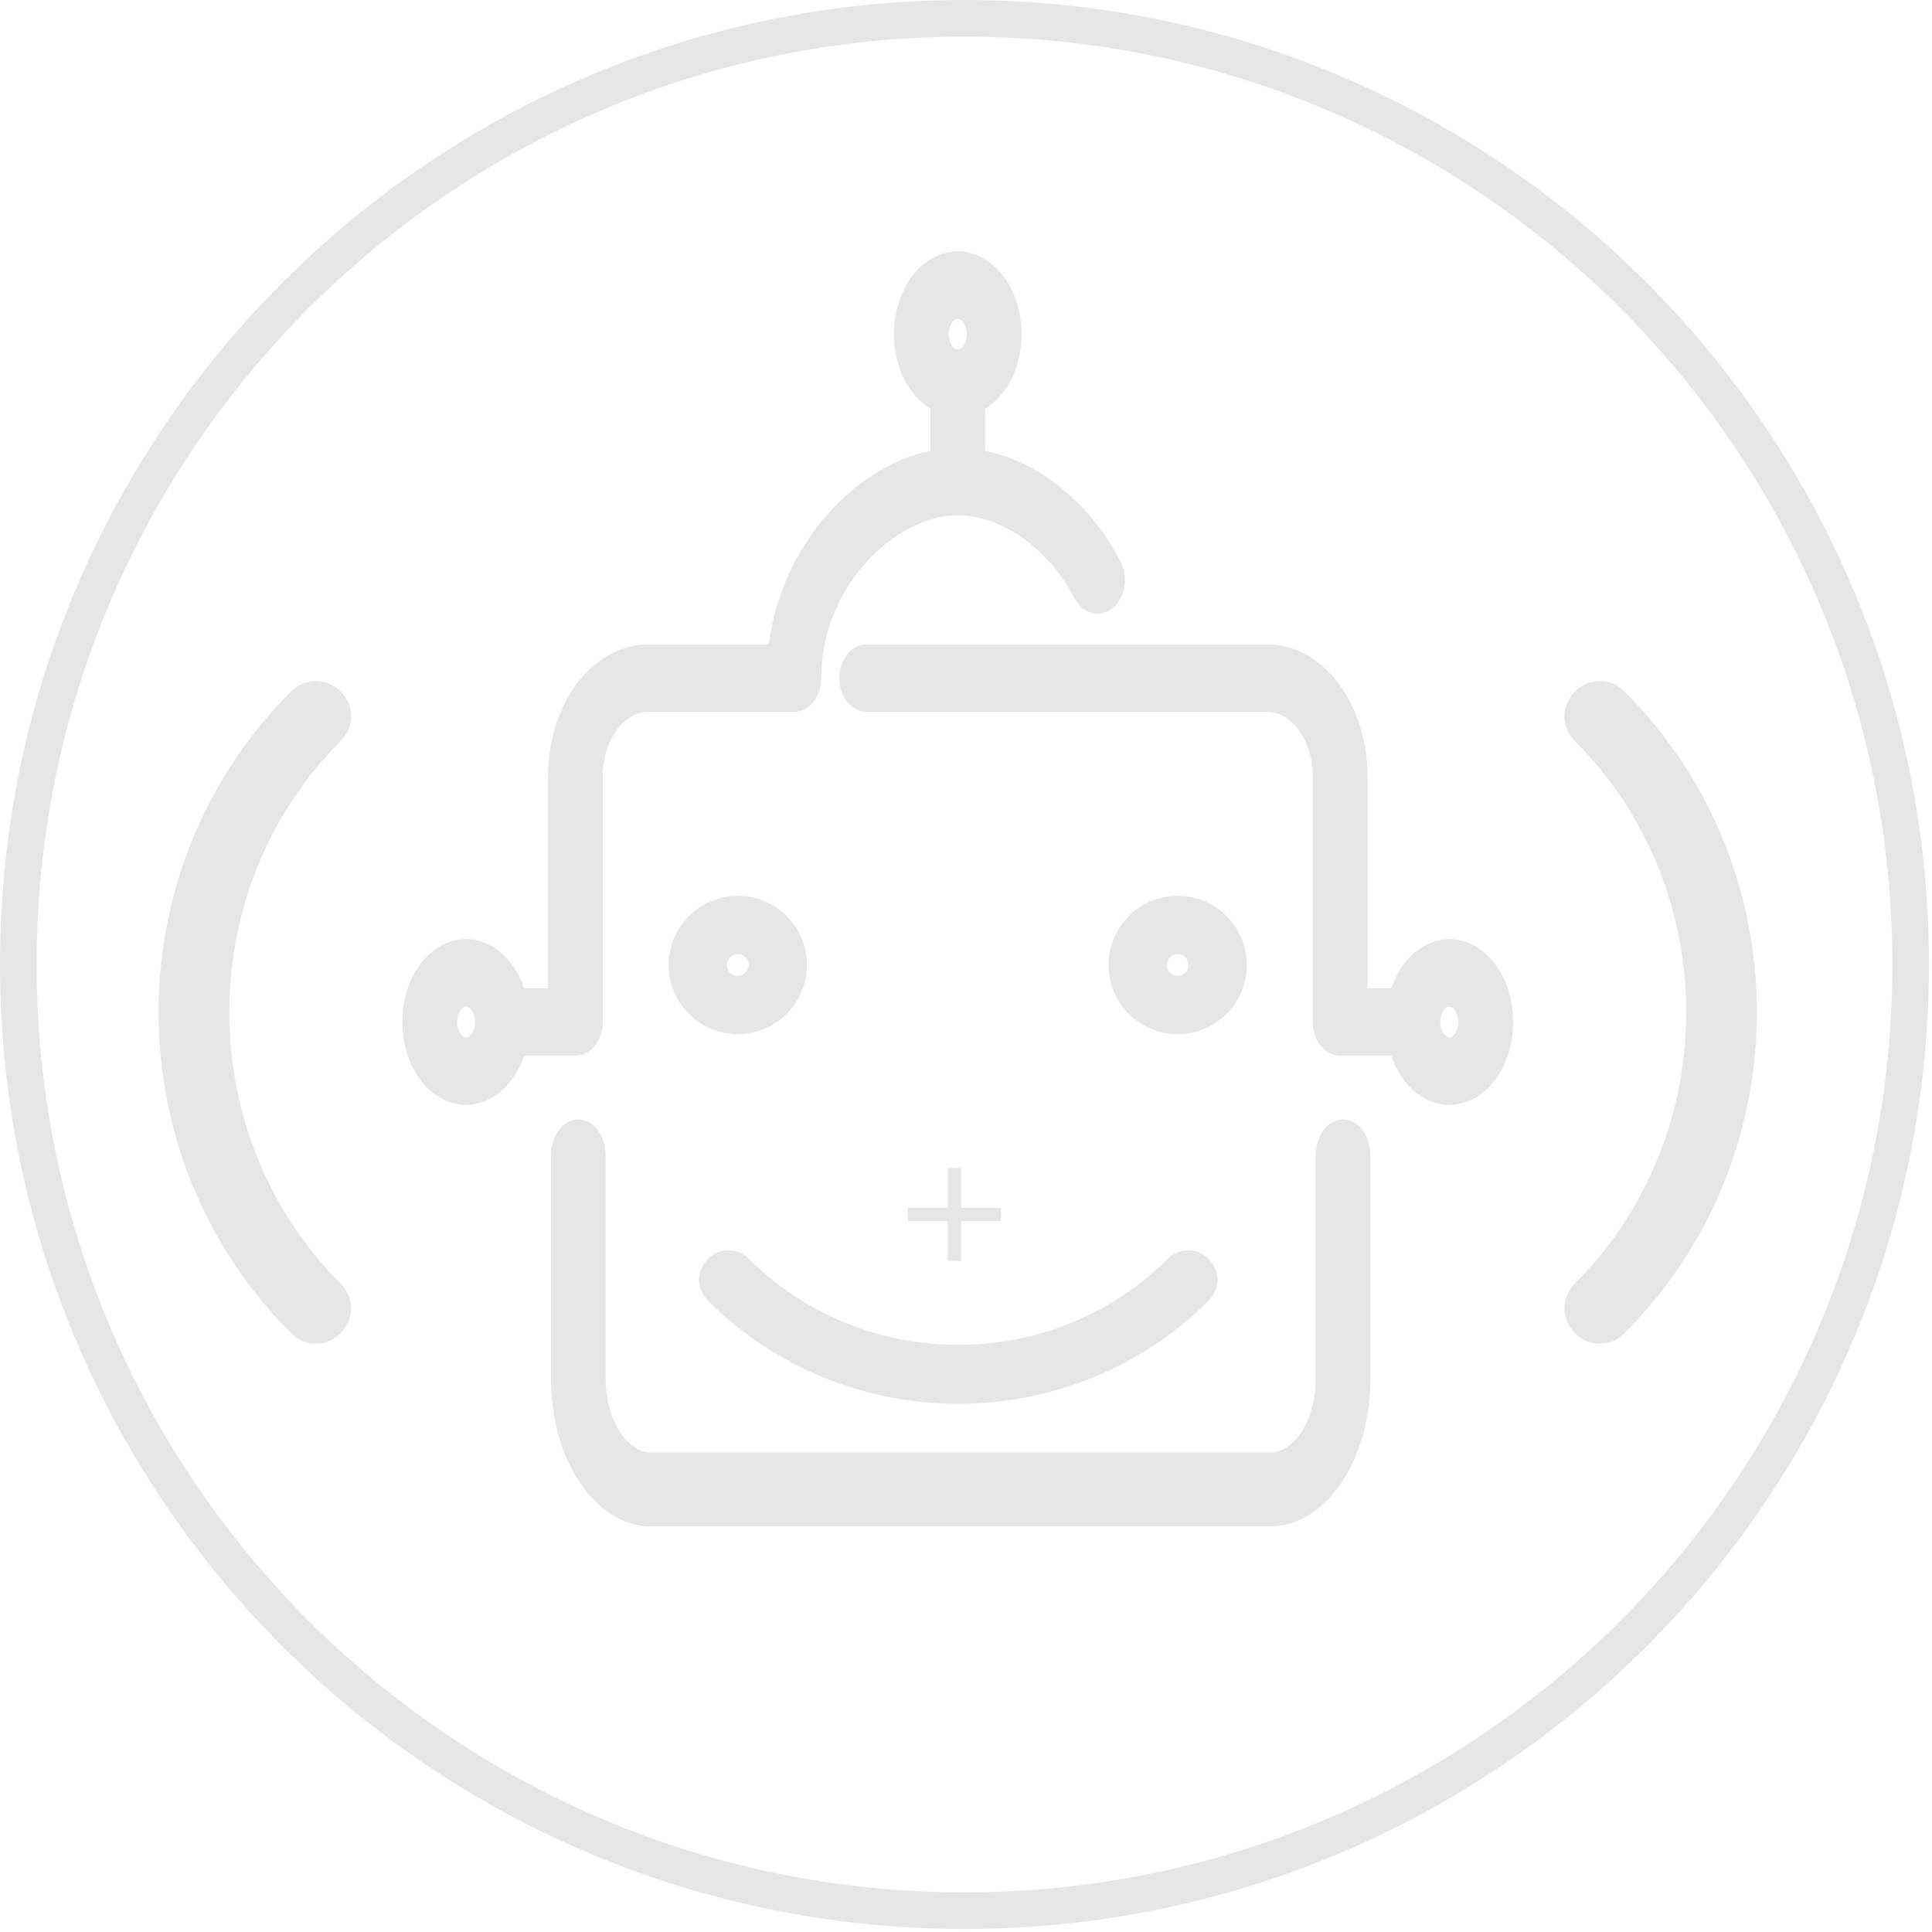
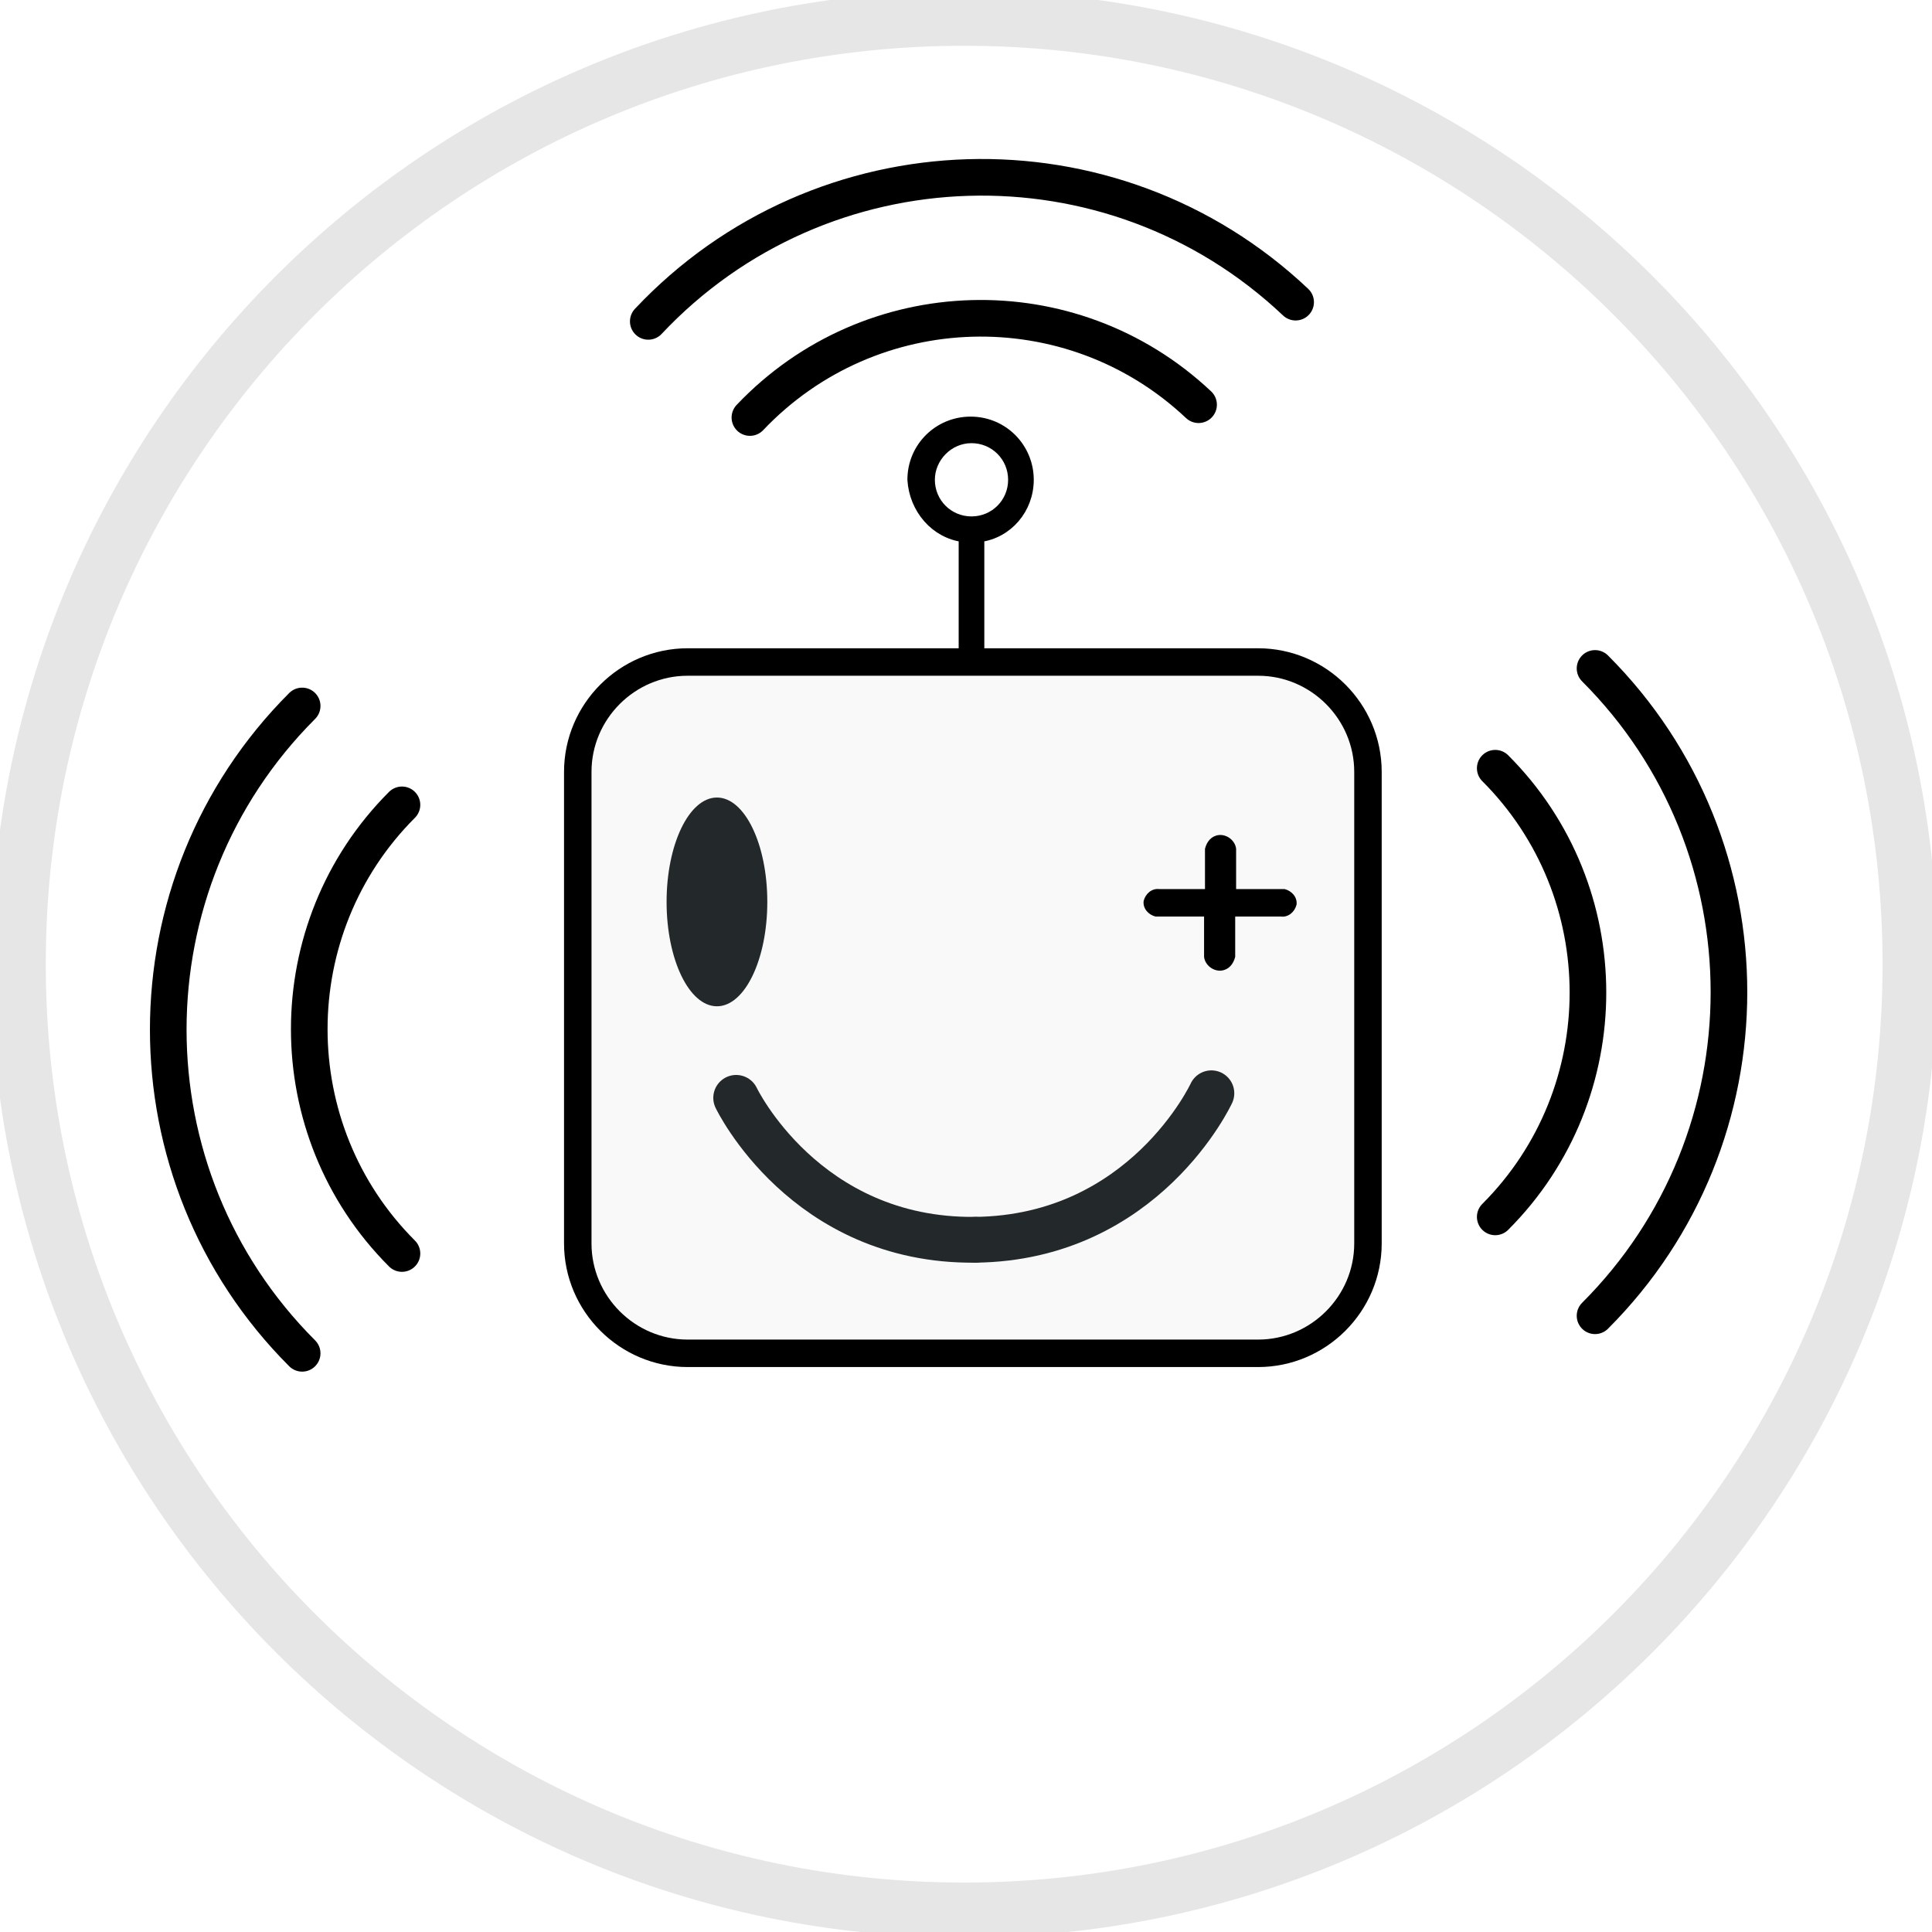
- <svg xmlns="http://www.w3.org/2000/svg" width="211px" height="211px" viewBox="0 0 211 211" version="1.1">
-   <defs />
-   <g id="Page-1" stroke="none" stroke-width="1" fill="none" fill-rule="evenodd">
-     <g id="Group-3" transform="translate(2, 2)">
-       <circle id="Oval" stroke="#E6E6E6" stroke-width="4" cx="103.335" cy="103.335" r="103.335" />
-       <g id="Group-2" transform="translate(16, 26)" fill="#E6E6E6">
-         <path d="M128.678,95.258 C127.579,95.258 126.69,96.616 126.69,98.29 L126.69,122.544 C126.69,127.558 124.013,131.64 120.724,131.64 L53.115,131.64 C49.826,131.64 47.149,127.56 47.149,122.544 L47.149,98.29 C47.149,96.616 46.261,95.258 45.161,95.258 C44.061,95.258 43.172,96.616 43.172,98.29 L43.172,122.544 C43.172,130.902 47.632,137.703 53.115,137.703 L120.724,137.703 C126.206,137.703 130.667,130.903 130.667,122.544 L130.667,98.29 C130.667,96.616 129.778,95.258 128.678,95.258 L128.678,95.258 L128.678,95.258 L128.678,95.258 Z" id="Shape" stroke="#E6E6E6" stroke-width="2" />
-         <path d="M46.83,83.617 L46.83,56.79 C46.83,52.353 49.506,48.742 52.795,48.742 L68.703,48.742 C69.803,48.742 70.692,47.54 70.692,46.059 C70.692,35.484 79.245,27.28 86.6,27.28 C91.774,27.28 97.253,31.135 100.238,36.873 C100.868,38.084 102.106,38.381 103.007,37.531 C103.907,36.678 104.125,35.006 103.493,33.794 C100.124,27.312 94.431,22.924 88.589,22.089 L88.589,16.055 C90.897,14.942 92.566,11.994 92.566,8.501 C92.566,4.064 89.89,0.453 86.6,0.453 C83.311,0.453 80.635,4.064 80.635,8.501 C80.635,11.994 82.303,14.942 84.612,16.053 L84.612,22.08 C76.417,23.304 68.002,31.859 66.849,43.376 L52.795,43.376 C47.313,43.376 42.853,49.393 42.853,56.79 L42.849,80.934 L38.506,80.934 C37.681,77.817 35.495,75.568 32.906,75.568 C29.617,75.568 26.941,79.179 26.941,83.617 C26.941,88.054 29.617,91.665 32.906,91.665 C35.495,91.665 37.681,89.417 38.506,86.299 L44.841,86.299 C45.941,86.3 46.83,85.097 46.83,83.617 L46.83,83.617 L46.83,83.617 L46.83,83.617 Z M86.6,5.818 C87.697,5.818 88.588,7.022 88.588,8.501 C88.588,9.979 87.697,11.184 86.6,11.184 C85.503,11.184 84.611,9.979 84.611,8.501 C84.611,7.023 85.502,5.818 86.6,5.818 L86.6,5.818 L86.6,5.818 L86.6,5.818 Z M32.906,86.3 C31.809,86.3 30.918,85.095 30.918,83.617 C30.918,82.138 31.808,80.934 32.906,80.934 C34.004,80.934 34.895,82.138 34.895,83.617 C34.895,85.095 34.004,86.3 32.906,86.3 L32.906,86.3 L32.906,86.3 L32.906,86.3 Z" id="Shape" stroke="#E6E6E6" stroke-width="2" />
-         <path d="M140.29,75.569 C137.701,75.569 135.515,77.817 134.692,80.934 L130.347,80.934 L130.347,56.79 C130.347,49.394 125.887,43.376 120.405,43.376 L76.657,43.376 C75.558,43.376 74.669,44.578 74.669,46.059 C74.669,47.54 75.558,48.742 76.657,48.742 L120.405,48.742 C123.694,48.742 126.37,52.353 126.37,56.79 L126.37,83.617 C126.37,85.097 127.259,86.3 128.359,86.3 L134.692,86.3 C135.515,89.417 137.701,91.665 140.29,91.665 C143.579,91.665 146.255,88.054 146.255,83.617 C146.255,79.18 143.579,75.569 140.29,75.569 L140.29,75.569 L140.29,75.569 L140.29,75.569 Z M140.29,86.3 C139.192,86.3 138.301,85.095 138.301,83.617 C138.301,82.138 139.192,80.934 140.29,80.934 C141.387,80.934 142.278,82.138 142.278,83.617 C142.278,85.095 141.388,86.3 140.29,86.3 L140.29,86.3 L140.29,86.3 L140.29,86.3 Z" id="Shape" stroke="#E6E6E6" stroke-width="2" />
-         <path d="M16.482,117.737 C15.624,117.737 15.052,117.451 14.479,116.879 C-4.399,98.001 -4.399,67.111 14.479,48.234 C15.623,47.09 17.34,47.09 18.484,48.234 C19.627,49.378 19.627,51.094 18.484,52.238 C1.895,68.827 1.895,96.285 18.484,112.875 C19.627,114.019 19.627,115.734 18.484,116.879 C17.912,117.451 17.34,117.737 16.482,117.737 L16.482,117.737 L16.482,117.737 L16.482,117.737 Z" id="Shape" stroke="#E6E6E6" stroke-width="2" />
-         <path d="M156.716,117.737 C155.857,117.737 155.286,117.452 154.713,116.879 C153.568,115.735 153.568,114.019 154.713,112.875 C171.303,96.286 171.303,68.827 154.713,52.238 C153.568,51.094 153.568,49.378 154.713,48.234 C155.857,47.09 157.572,47.09 158.716,48.234 C177.594,67.111 177.594,98.001 158.716,116.879 C158.146,117.451 157.574,117.737 156.716,117.737 L156.716,117.737 L156.716,117.737 L156.716,117.737 Z" id="Shape" stroke="#E6E6E6" stroke-width="2" />
-         <path d="M117.17,77.388 C117.17,73.777 114.23,70.837 110.618,70.837 C107.007,70.837 104.067,73.776 104.067,77.388 C104.067,81 107.007,83.939 110.618,83.939 C114.23,83.939 117.17,81 117.17,77.388 L117.17,77.388 L117.17,77.388 L117.17,77.388 Z M108.434,77.388 C108.434,76.185 109.413,75.205 110.618,75.205 C111.823,75.205 112.802,76.185 112.802,77.388 C112.802,78.592 111.823,79.572 110.618,79.572 C109.413,79.572 108.434,78.591 108.434,77.388 L108.434,77.388 L108.434,77.388 L108.434,77.388 Z" id="Shape" stroke="#E6E6E6" stroke-width="2" />
-         <path d="M69.128,77.388 C69.128,73.777 66.189,70.837 62.577,70.837 C58.965,70.837 56.026,73.776 56.026,77.388 C56.026,81 58.965,83.939 62.577,83.939 C66.189,83.939 69.128,81 69.128,77.388 L69.128,77.388 L69.128,77.388 L69.128,77.388 Z M62.577,79.572 C61.372,79.572 60.393,78.591 60.393,77.388 C60.393,76.185 61.372,75.204 62.577,75.204 C63.783,75.204 64.761,76.185 64.761,77.388 C64.761,78.591 63.783,79.572 62.577,79.572 L62.577,79.572 L62.577,79.572 L62.577,79.572 Z" id="Shape" stroke="#E6E6E6" stroke-width="2" />
-         <path d="M59.345,111.77 C59.345,111.103 59.567,110.66 60.011,110.215 C60.899,109.327 62.232,109.327 63.12,110.215 C76,123.096 97.32,123.096 110.2,110.215 C111.089,109.327 112.421,109.327 113.309,110.215 C114.197,111.103 114.197,112.436 113.309,113.324 C98.652,127.982 74.668,127.982 60.011,113.324 C59.566,112.881 59.345,112.437 59.345,111.77 L59.345,111.77 L59.345,111.77 L59.345,111.77 Z" id="Shape" stroke="#E6E6E6" stroke-width="2" />
-         <g id="Group" transform="translate(80.10887, 89.51368)" font-size="21" font-family="Helvetica" font-weight="normal">
-           <g id="+">
-             <text>
-               <tspan x="0" y="20">+</tspan>
-             </text>
-           </g>
-         </g>
-       </g>
+ <svg xmlns="http://www.w3.org/2000/svg" version="1.1" id="Layer_1" x="0px" y="0px" viewBox="0 0 211 211" style="enable-background:new 0 0 211 211;" xml:space="preserve">
+   <style type="text/css">
+ 	.st0{fill:none;stroke:#E6E6E6;stroke-width:6;}
+ 	.st1{fill:none;stroke:#E6E6E6;stroke-width:20;stroke-miterlimit:10;}
+ 	.st2{fill:#E6E6E6;}
+ 	.st3{fill:none;stroke:#E6E6E6;stroke-width:14;stroke-linecap:round;stroke-linejoin:round;}
+ 	.st4{fill:none;stroke:#E6E6E6;stroke-width:11;stroke-miterlimit:10;}
+ 	.st5{fill:none;stroke:#E6E6E6;stroke-width:11;stroke-linecap:round;stroke-linejoin:round;}
+ 	.st6{fill:#F9F9F9;stroke:#000000;stroke-width:3;stroke-miterlimit:10;}
+ 	.st7{fill:#23292A;}
+ 	.st8{fill:none;stroke:#23292A;stroke-width:5;stroke-linecap:round;stroke-linejoin:round;}
+ 	.st9{fill:none;stroke:#000000;stroke-width:4;stroke-linecap:round;stroke-linejoin:round;stroke-miterlimit:10;}
+ 	.st10{stroke:#000000;stroke-miterlimit:10;}
+ </style>
+   <circle id="Oval" class="st0" cx="105.3" cy="105.3" r="103.3" />
+   <path class="st1" d="M121.9-265.1L121.9-265.1c-99.1,0-179.6-80.7-179.6-179.6c0-99.1,80.5-179.6,179.6-179.6  s179.6,80.7,179.6,179.6C301.5-345.6,220.9-265.1,121.9-265.1z" />
+   <path id="Shape_13_" class="st2" d="M207.5-406.7c-2.3,0-4.2,2.2-4.2,4.8v38.6c0,8-5.6,14.5-12.5,14.5H49.1  c-6.9,0-12.5-6.5-12.5-14.5v-38.6c0-2.7-1.9-4.8-4.2-4.8c-2.3,0-4.2,2.2-4.2,4.8v38.6c0,13.3,9.4,24.1,20.8,24.1h141.7  c11.5,0,20.8-10.8,20.8-24.1v-38.6C211.7-404.5,209.8-406.7,207.5-406.7L207.5-406.7z" />
+   <path id="Shape_12_" class="st2" d="M35.9-425.2v-42.7c0-7.1,5.6-12.8,12.5-12.8h33.3c2.3,0,4.2-1.9,4.2-4.3  c0-16.8,17.9-29.9,33.4-29.9c10.8,0,22.3,6.1,28.6,15.3c1.3,1.9,3.9,2.4,5.8,1c1.9-1.4,2.3-4,1-6c-7.1-10.3-19-17.3-31.2-18.6v-9.6  c4.8-1.8,8.3-6.5,8.3-12c0-7.1-5.6-12.8-12.5-12.8c-6.9,0-12.5,5.8-12.5,12.8c0,5.6,3.5,10.3,8.3,12v9.6  c-17.2,1.9-34.8,15.6-37.2,33.9H48.4c-11.5,0-20.8,9.6-20.8,21.4l0,38.5h-9.1c-1.7-5-6.3-8.5-11.7-8.5c-6.9,0-12.5,5.8-12.5,12.8  c0,7.1,5.6,12.8,12.5,12.8c5.4,0,10-3.6,11.7-8.5h13.3C34-420.9,35.9-422.8,35.9-425.2L35.9-425.2z M119.3-549.1  c2.3,0,4.2,1.9,4.2,4.3c0,2.4-1.9,4.3-4.2,4.3c-2.3,0-4.2-1.9-4.2-4.3C115.1-547.2,117-549.1,119.3-549.1L119.3-549.1z M6.7-420.9  c-2.3,0-4.2-1.9-4.2-4.3c0-2.4,1.9-4.3,4.2-4.3c2.3,0,4.2,1.9,4.2,4.3C10.9-422.8,9-420.9,6.7-420.9L6.7-420.9z" />
+   <path id="Shape_11_" class="st2" d="M231.8-438c-5.4,0-10,3.6-11.7,8.5H211v-38.5c0-11.8-9.4-21.4-20.8-21.4H98.4  c-2.3,0-4.2,1.9-4.2,4.3s1.9,4.3,4.2,4.3h91.7c6.9,0,12.5,5.8,12.5,12.8v42.7c0,2.4,1.9,4.3,4.2,4.3h13.3c1.7,5,6.3,8.5,11.7,8.5  c6.9,0,12.5-5.8,12.5-12.8C244.3-432.3,238.7-438,231.8-438L231.8-438z M231.8-420.9c-2.3,0-4.2-1.9-4.2-4.3c0-2.4,1.9-4.3,4.2-4.3  c2.3,0,4.2,1.9,4.2,4.3C236-422.8,234.1-420.9,231.8-420.9L231.8-420.9z" />
+   <path id="Shape_9_" class="st2" d="M-1.5-369.6c-1.3,0-2.1-0.4-3-1.3c-28-28.7-28-75.6,0-104.3c1.7-1.7,4.2-1.7,5.9,0  c1.7,1.7,1.7,4.3,0,6.1c-24.6,25.2-24.6,66.9,0,92.1c1.7,1.7,1.7,4.3,0,6.1C0.6-370-0.2-369.6-1.5-369.6L-1.5-369.6z" />
+   <path id="Shape_8_" class="st2" d="M68-556.2c0-1.3,0.4-2.2,1.3-3c28-28.7,73.8-28.7,101.7,0c1.7,1.7,1.7,4.3,0,6.1  c-1.7,1.7-4.2,1.7-5.9,0c-24.6-25.2-65.3-25.2-89.9,0c-1.7,1.7-4.2,1.7-5.9,0C68.4-554,68-554.9,68-556.2L68-556.2z" />
+   <path id="Shape_10_" class="st2" d="M243-369.8c-1.3,0-2.1-0.4-3-1.3c-1.7-1.7-1.7-4.3,0-6.1c24.6-25.2,24.6-66.9,0-92.1  c-1.7-1.7-1.7-4.3,0-6.1c1.7-1.7,4.2-1.7,5.9,0c28,28.7,28,75.6,0,104.3C245.1-370.2,244.3-369.8,243-369.8L243-369.8z" />
+   <ellipse class="st2" cx="64" cy="-437.6" rx="10.6" ry="22.5" />
+   <path class="st2" d="M183.3-440.6h-9.6v-8.7c-0.2-1.8-1.9-3.2-3.6-2.9c-1.5,0.1-2.6,1.4-2.8,2.9v8.7h-9.6c-1.6-0.1-3,1-3.2,2.7  c-0.1,1.6,1,3,2.6,3.3c0.2,0,0.5,0,0.6,0h9.6v8.7c0.2,1.8,1.9,3.2,3.6,2.9c1.5-0.1,2.6-1.4,2.8-2.9v-8.7h9.6c1.6,0.1,3-1,3.2-2.7  c0.1-1.6-1-3-2.6-3.3C183.8-440.6,183.5-440.6,183.3-440.6z" />
+   <path class="st3" d="M68-395.3c0,0,14.6,31,50.4,30.7" />
+   <path class="st3" d="M168.3-396.2c0,0-14.1,31.3-49.9,31.7" />
+   <g>
+     <path class="st4" d="M816.2,623.4L816.2,623.4c-279.2,0-506-227.4-506-506c0-279.2,226.8-506,506-506s506,227.4,506,506   C1322.3,396.6,1095.4,623.4,816.2,623.4z" />
+     <path id="Shape_19_" class="st2" d="M1057.5,224.5c-6.5,0-11.7,6.1-11.7,13.6v108.8c0,22.5-15.8,40.8-35.2,40.8H611.2   c-19.4,0-35.2-18.3-35.2-40.8V238.1c0-7.5-5.2-13.6-11.7-13.6c-6.5,0-11.7,6.1-11.7,13.6v108.8c0,37.5,26.3,68,58.7,68h399.4   c32.4,0,58.7-30.5,58.7-68V238.1C1069.2,230.6,1064,224.5,1057.5,224.5L1057.5,224.5z" />
+     <path id="Shape_18_" class="st2" d="M574,172.2V51.9c0-19.9,15.8-36.1,35.2-36.1h94c6.5,0,11.7-5.4,11.7-12   c0-47.5,50.5-84.3,94-84.3c30.6,0,62.9,17.3,80.6,43c3.7,5.4,11,6.8,16.4,2.9c5.3-3.8,6.6-11.3,2.9-16.8   c-19.9-29.1-53.5-48.8-88-52.5v-27.1c13.6-5,23.5-18.2,23.5-33.9c0-19.9-15.8-36.1-35.2-36.1s-35.2,16.2-35.2,36.1   c0,15.7,9.9,28.9,23.5,33.9v27.1C748.8-98.4,699.1-60,692.3-8.3h-83c-32.4,0-58.7,27-58.7,60.2l0,108.3h-25.7   c-4.9-14-17.8-24.1-33.1-24.1c-19.4,0-35.2,16.2-35.2,36.1c0,19.9,15.8,36.1,35.2,36.1c15.3,0,28.2-10.1,33.1-24.1h37.4   C568.8,184.3,574,178.9,574,172.2L574,172.2z M809-176.9c6.5,0,11.7,5.4,11.7,12s-5.3,12-11.7,12c-6.5,0-11.7-5.4-11.7-12   C797.2-171.5,802.5-176.9,809-176.9L809-176.9z M491.8,184.3c-6.5,0-11.7-5.4-11.7-12c0-6.6,5.3-12,11.7-12c6.5,0,11.7,5.4,11.7,12   C503.5,178.9,498.3,184.3,491.8,184.3L491.8,184.3z" />
+     <path id="Shape_17_" class="st2" d="M1126.1,136.1c-15.3,0-28.2,10.1-33.1,24.1h-25.7V51.9c0-33.2-26.3-60.2-58.7-60.2H750.2   c-6.5,0-11.7,5.4-11.7,12c0,6.6,5.3,12,11.7,12h258.4c19.4,0,35.2,16.2,35.2,36.1v120.4c0,6.6,5.3,12,11.7,12h37.4   c4.9,14,17.8,24.1,33.1,24.1c19.4,0,35.2-16.2,35.2-36.1C1161.3,152.3,1145.5,136.1,1126.1,136.1L1126.1,136.1z M1126.1,184.3   c-6.5,0-11.7-5.4-11.7-12c0-6.6,5.3-12,11.7-12c6.5,0,11.7,5.4,11.7,12C1137.8,178.9,1132.6,184.3,1126.1,184.3L1126.1,184.3z" />
+     <path id="Shape_16_" class="st2" d="M468.7,329c-3.6,0-6-1.2-8.4-3.7c-78.8-80.8-78.8-213,0-293.8c4.8-4.9,11.9-4.9,16.7,0   c4.8,4.9,4.8,12.2,0,17.1c-69.3,71-69.3,188.5,0,259.6c4.8,4.9,4.8,12.2,0,17.1C474.7,327.7,472.3,329,468.7,329L468.7,329z" />
+     <path id="Shape_15_" class="st2" d="M664.5-196.9c0-3.7,1.2-6.1,3.6-8.6c78.8-80.8,207.9-80.8,286.7,0c4.8,4.9,4.8,12.2,0,17.1   c-4.8,4.9-11.9,4.9-16.7,0c-69.3-71-184-71-253.2,0c-4.8,4.9-11.9,4.9-16.7,0C665.7-190.8,664.5-193.2,664.5-196.9L664.5-196.9z" />
+     <path id="Shape_14_" class="st2" d="M1157.6,328.3c-3.6,0-6-1.2-8.4-3.7c-4.8-4.9-4.8-12.2,0-17.1c69.3-71,69.3-188.5,0-259.6   c-4.8-4.9-4.8-12.2,0-17.1c4.8-4.9,11.9-4.9,16.7,0c78.8,80.8,78.8,213,0,293.8C1163.5,327.1,1161.1,328.3,1157.6,328.3   L1157.6,328.3z" />
+     <ellipse class="st2" cx="653.3" cy="137.2" rx="29.9" ry="63.5" />
+     <path class="st2" d="M989.3,128.9h-27.2v-24.6c-0.7-5-5.2-8.9-10.1-8.2c-4.2,0.4-7.3,3.9-8,8.2v24.6h-27.2   c-4.5-0.4-8.4,2.9-9.1,7.5c-0.3,4.6,2.8,8.6,7.3,9.3c0.7,0,1.4,0,1.7,0H944v24.6c0.7,5,5.2,8.9,10.1,8.2c4.2-0.4,7.3-3.9,8-8.2   v-24.6h27.2c4.5,0.4,8.4-2.9,9.1-7.5c0.3-4.6-2.8-8.6-7.3-9.3C990.7,128.9,990,128.9,989.3,128.9z" />
+     <path class="st5" d="M664.4,256.4c0,0,41.1,87.4,142.1,86.4" />
+     <path class="st5" d="M947.2,253.9c0,0-39.7,88.2-140.7,89.2" />
+   </g>
+   <g>
+     <path class="st4" d="M-979,484.7L-979,484.7c-279.2,0-506-227.4-506-506c0-279.2,226.8-506,506-506s506,227.4,506,506   C-473,257.9-699.8,484.7-979,484.7z" />
+     <path id="Shape_25_" class="st2" d="M-737.7,85.8c-6.5,0-11.7,6.1-11.7,13.6v108.8c0,22.5-15.8,40.8-35.2,40.8h-399.4   c-19.4,0-35.2-18.3-35.2-40.8V99.4c0-7.5-5.2-13.6-11.7-13.6c-6.5,0-11.7,6.1-11.7,13.6v108.8c0,37.5,26.3,68,58.7,68h399.4   c32.4,0,58.7-30.5,58.7-68V99.4C-726,91.8-731.3,85.8-737.7,85.8L-737.7,85.8z" />
+     <path id="Shape_24_" class="st2" d="M-1221.2,33.5V-86.9c0-19.9,15.8-36.1,35.2-36.1h94c6.5,0,11.7-5.4,11.7-12   c0-47.5,50.5-84.3,94-84.3c30.6,0,62.9,17.3,80.6,43c3.7,5.4,11,6.8,16.4,2.9c5.3-3.8,6.6-11.3,2.9-16.8   c-19.9-29.1-53.5-48.8-88-52.5v-27.1c13.6-5,23.5-18.2,23.5-33.9c0-19.9-15.8-36.1-35.2-36.1c-19.4,0-35.2,16.2-35.2,36.1   c0,15.7,9.9,28.9,23.5,33.9v27.1c-48.4,5.5-98.1,43.9-104.9,95.6h-83c-32.4,0-58.7,27-58.7,60.2l0,108.3h-25.7   c-4.9-14-17.8-24.1-33.1-24.1c-19.4,0-35.2,16.2-35.2,36.1c0,19.9,15.8,36.1,35.2,36.1c15.3,0,28.2-10.1,33.1-24.1h37.4   C-1226.5,45.6-1221.2,40.2-1221.2,33.5L-1221.2,33.5z M-986.3-315.6c6.5,0,11.7,5.4,11.7,12s-5.3,12-11.7,12   c-6.5,0-11.7-5.4-11.7-12C-998-310.2-992.8-315.6-986.3-315.6L-986.3-315.6z M-1303.5,45.6c-6.5,0-11.7-5.4-11.7-12   c0-6.6,5.3-12,11.7-12c6.5,0,11.7,5.4,11.7,12C-1291.7,40.1-1297,45.6-1303.5,45.6L-1303.5,45.6z" />
+     <path id="Shape_23_" class="st2" d="M-669.2-2.6c-15.3,0-28.2,10.1-33.1,24.1h-25.7V-86.9c0-33.2-26.3-60.2-58.7-60.2H-1045   c-6.5,0-11.7,5.4-11.7,12c0,6.6,5.3,12,11.7,12h258.4c19.4,0,35.2,16.2,35.2,36.1V33.5c0,6.6,5.3,12,11.7,12h37.4   c4.9,14,17.8,24.1,33.1,24.1c19.4,0,35.2-16.2,35.2-36.1C-633.9,13.6-649.7-2.6-669.2-2.6L-669.2-2.6z M-669.2,45.6   c-6.5,0-11.7-5.4-11.7-12c0-6.6,5.3-12,11.7-12s11.7,5.4,11.7,12C-657.4,40.1-662.7,45.6-669.2,45.6L-669.2,45.6z" />
+     <path id="Shape_22_" class="st2" d="M-1326.5,190.2c-3.6,0-6-1.2-8.4-3.7c-78.8-80.8-78.8-213,0-293.8c4.8-4.9,11.9-4.9,16.7,0   c4.8,4.9,4.8,12.2,0,17.1c-69.3,71-69.3,188.5,0,259.6c4.8,4.9,4.8,12.2,0,17.1C-1320.5,189-1322.9,190.2-1326.5,190.2   L-1326.5,190.2z" />
+     <path id="Shape_21_" class="st2" d="M-1130.7-335.6c0-3.7,1.2-6.1,3.6-8.6c78.8-80.8,207.9-80.8,286.7,0c4.8,4.9,4.8,12.2,0,17.1   s-11.9,4.9-16.7,0c-69.3-71-184-71-253.2,0c-4.8,4.9-11.9,4.9-16.7,0C-1129.5-329.5-1130.7-332-1130.7-335.6L-1130.7-335.6z" />
+     <path id="Shape_20_" class="st2" d="M-637.7,189.6c-3.6,0-6-1.2-8.4-3.7c-4.8-4.9-4.8-12.2,0-17.1c69.3-71,69.3-188.5,0-259.6   c-4.8-4.9-4.8-12.2,0-17.1c4.8-4.9,11.9-4.9,16.7,0c78.8,80.8,78.8,213,0,293.8C-631.7,188.3-634.1,189.6-637.7,189.6L-637.7,189.6   z" />
+     <ellipse class="st2" cx="-1142" cy="-1.6" rx="29.9" ry="63.5" />
+     <path class="st2" d="M-806-9.8h-27.2v-24.6c-0.7-5-5.2-8.9-10.1-8.2c-4.2,0.4-7.3,3.9-8,8.2v24.6h-27.2c-4.5-0.4-8.4,2.9-9.1,7.5   c-0.3,4.6,2.8,8.6,7.3,9.3c0.7,0,1.4,0,1.7,0h27.2v24.6c0.7,5,5.2,8.9,10.1,8.2c4.2-0.4,7.3-3.9,8-8.2V7h27.2   c4.5,0.4,8.4-2.9,9.1-7.5c0.3-4.6-2.8-8.6-7.3-9.3C-804.6-9.8-805.3-9.8-806-9.8z" />
+     <path class="st5" d="M-1130.9,117.6c0,0,41.1,87.4,142.1,86.4" />
+     <path class="st5" d="M-848.1,115.1c0,0-39.7,88.2-140.7,89.2" />
+   </g>
+   <g>
+     <path class="st6" d="M137.4,147.8H75.1c-6.6,0-12-5.4-12-12V84.3c0-6.6,5.4-12,12-12h62.3c6.6,0,12,5.4,12,12v51.5   C149.4,142.4,144,147.8,137.4,147.8z" />
+     <g>
+       <ellipse class="st7" cx="78.3" cy="98.5" rx="5.5" ry="11.4" />
+       <path d="M140,97.1h-5v-4.4c-0.1-0.9-1-1.6-1.9-1.5c-0.8,0.1-1.3,0.7-1.5,1.5v4.4h-5c-0.8-0.1-1.5,0.5-1.7,1.3    c-0.1,0.8,0.5,1.5,1.3,1.7c0.1,0,0.3,0,0.3,0h5v4.4c0.1,0.9,1,1.6,1.9,1.5c0.8-0.1,1.3-0.7,1.5-1.5v-4.4h5    c0.8,0.1,1.5-0.5,1.7-1.3c0.1-0.8-0.5-1.5-1.3-1.7C140.3,97.1,140.1,97.1,140,97.1z" />
+       <path class="st8" d="M80.4,119.9c0,0,7.5,15.7,26.1,15.5" />
+       <path class="st8" d="M132.3,119.4c0,0-7.3,15.8-25.8,16" />
    </g>
+     <g>
+       <path class="st9" d="M33,77.1L33,77.1c-19.5,19.5-19.5,51.2,0,70.7" />
+       <path class="st9" d="M43.9,87.9c-13.5,13.5-13.5,35.5,0,49" />
+     </g>
+     <g>
+       <path class="st9" d="M141.5,33L141.5,33c-20.1-19-51.8-18-70.7,2.1" />
+       <path class="st9" d="M130.9,44.2C117,31.1,95.1,31.7,81.9,45.6" />
+     </g>
+     <path class="st9" d="M174.2,73L174.2,73c19.5,19.5,19.5,51.2,0,70.7" />
+     <path class="st9" d="M163.3,83.9c13.5,13.5,13.5,35.5,0,49" />
+     <path class="st10" d="M105.2,58.7v12.9h1.8V58.7c3.1-0.4,5.4-3.1,5.4-6.3c0-3.5-2.8-6.4-6.4-6.4c-3.5,0-6.4,2.8-6.4,6.4   C99.8,55.6,102.1,58.3,105.2,58.7z M106.1,47.9c2.5,0,4.5,2,4.5,4.5c0,2.5-2,4.5-4.5,4.5c-2.5,0-4.5-2-4.5-4.5   C101.6,50,103.6,47.9,106.1,47.9z" />
  </g>
</svg>
